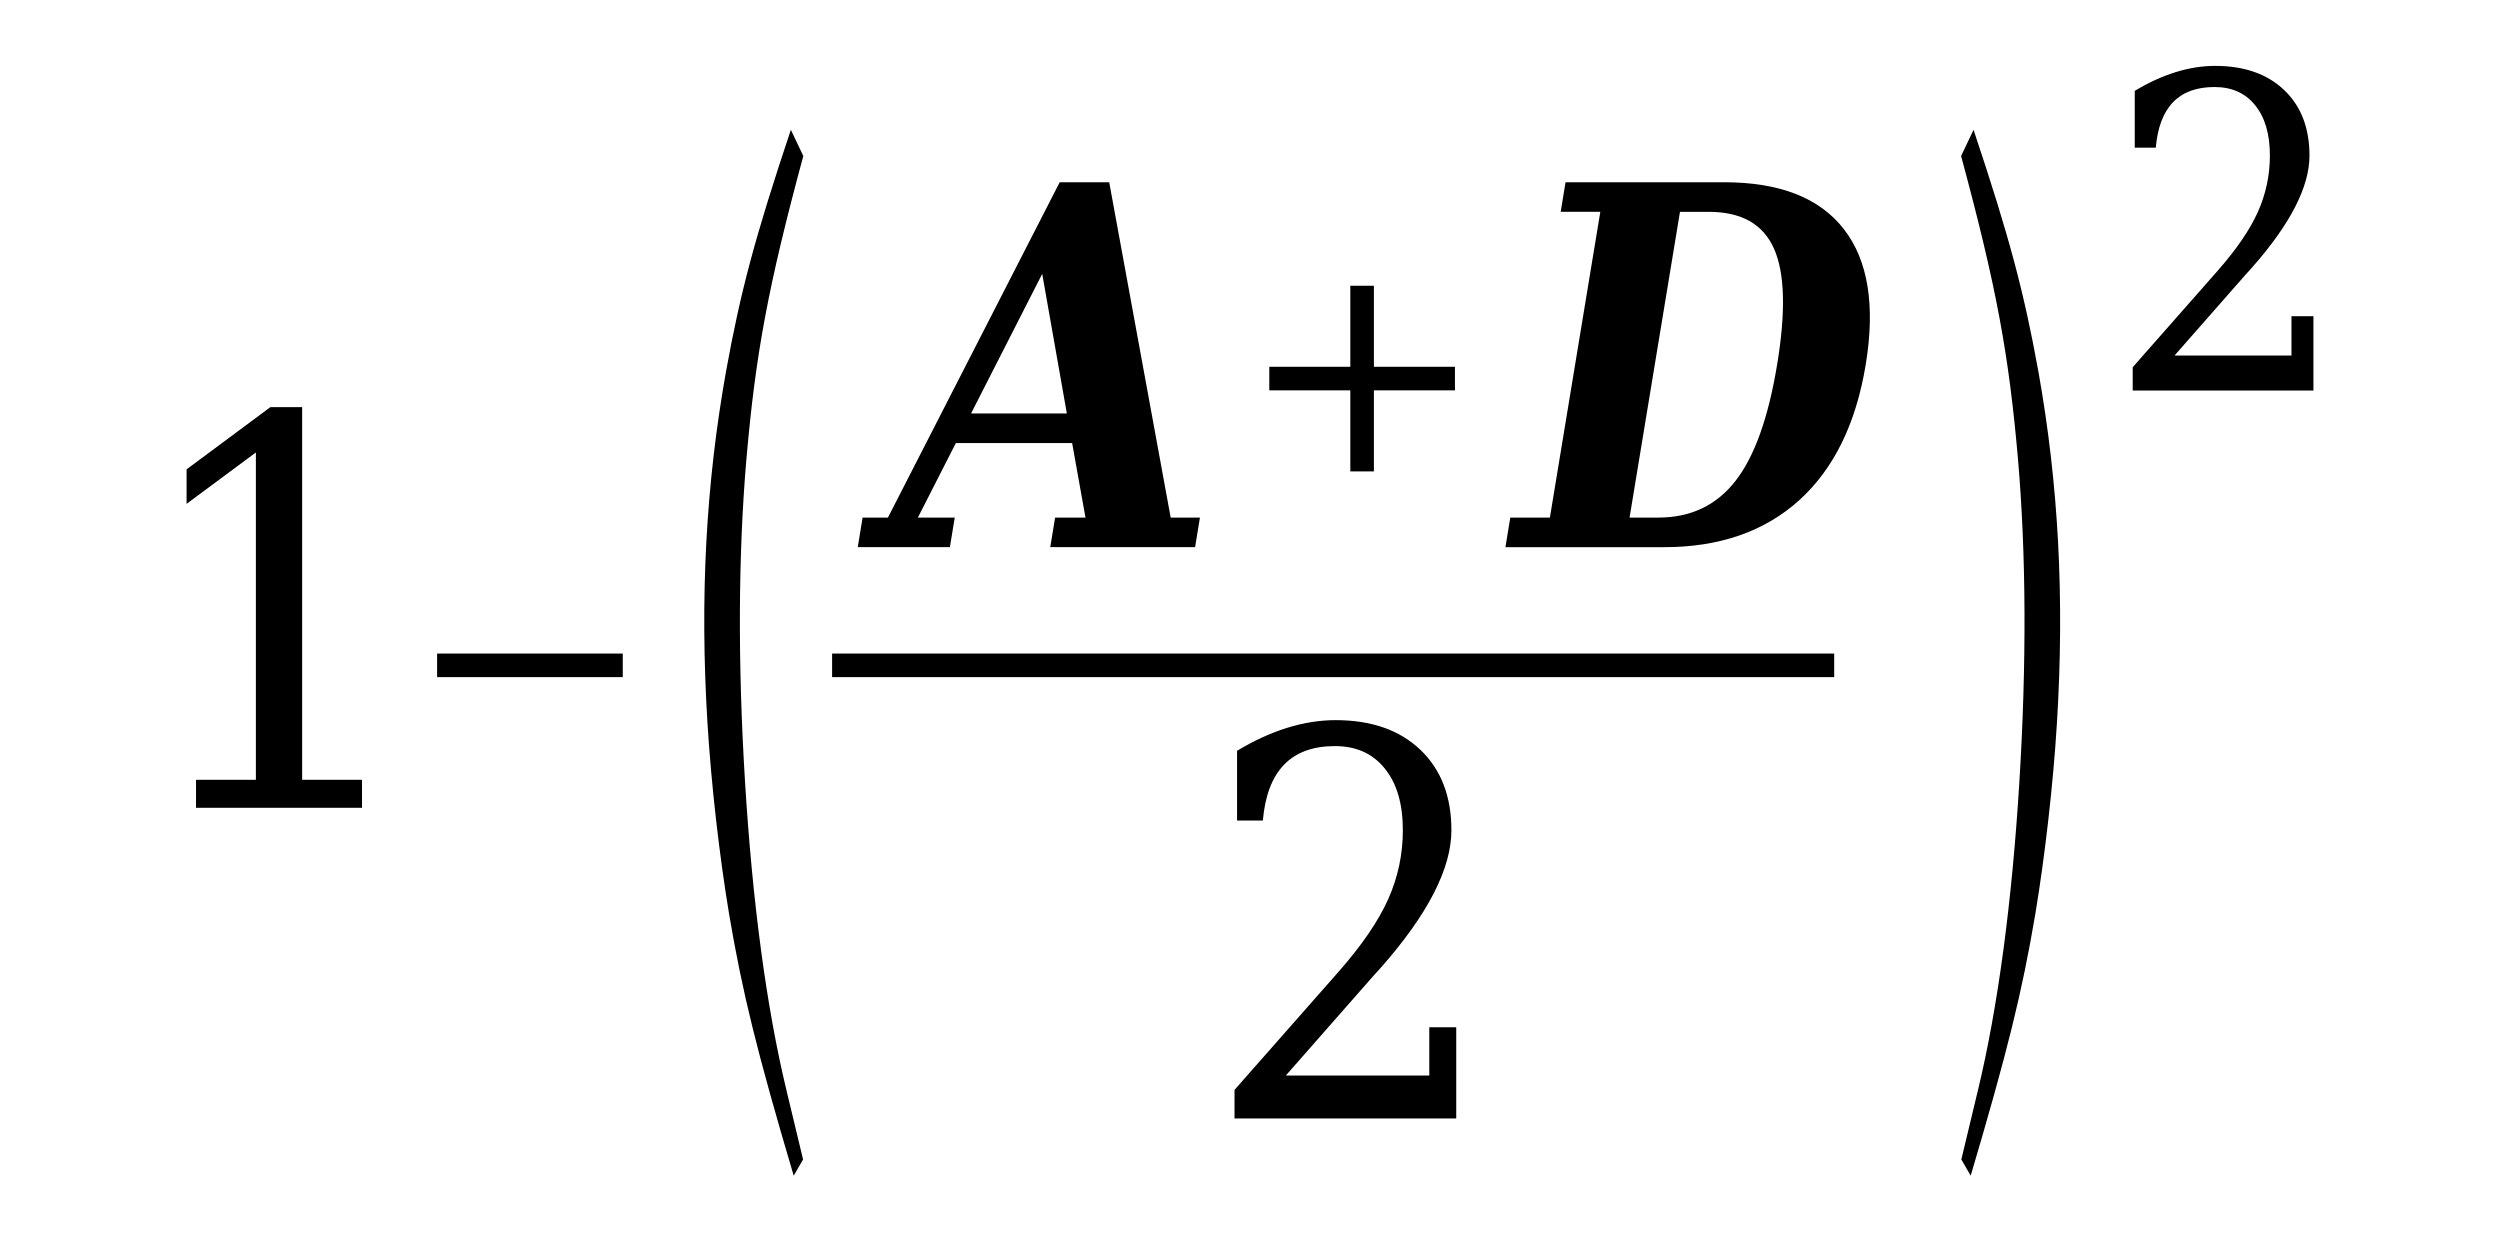
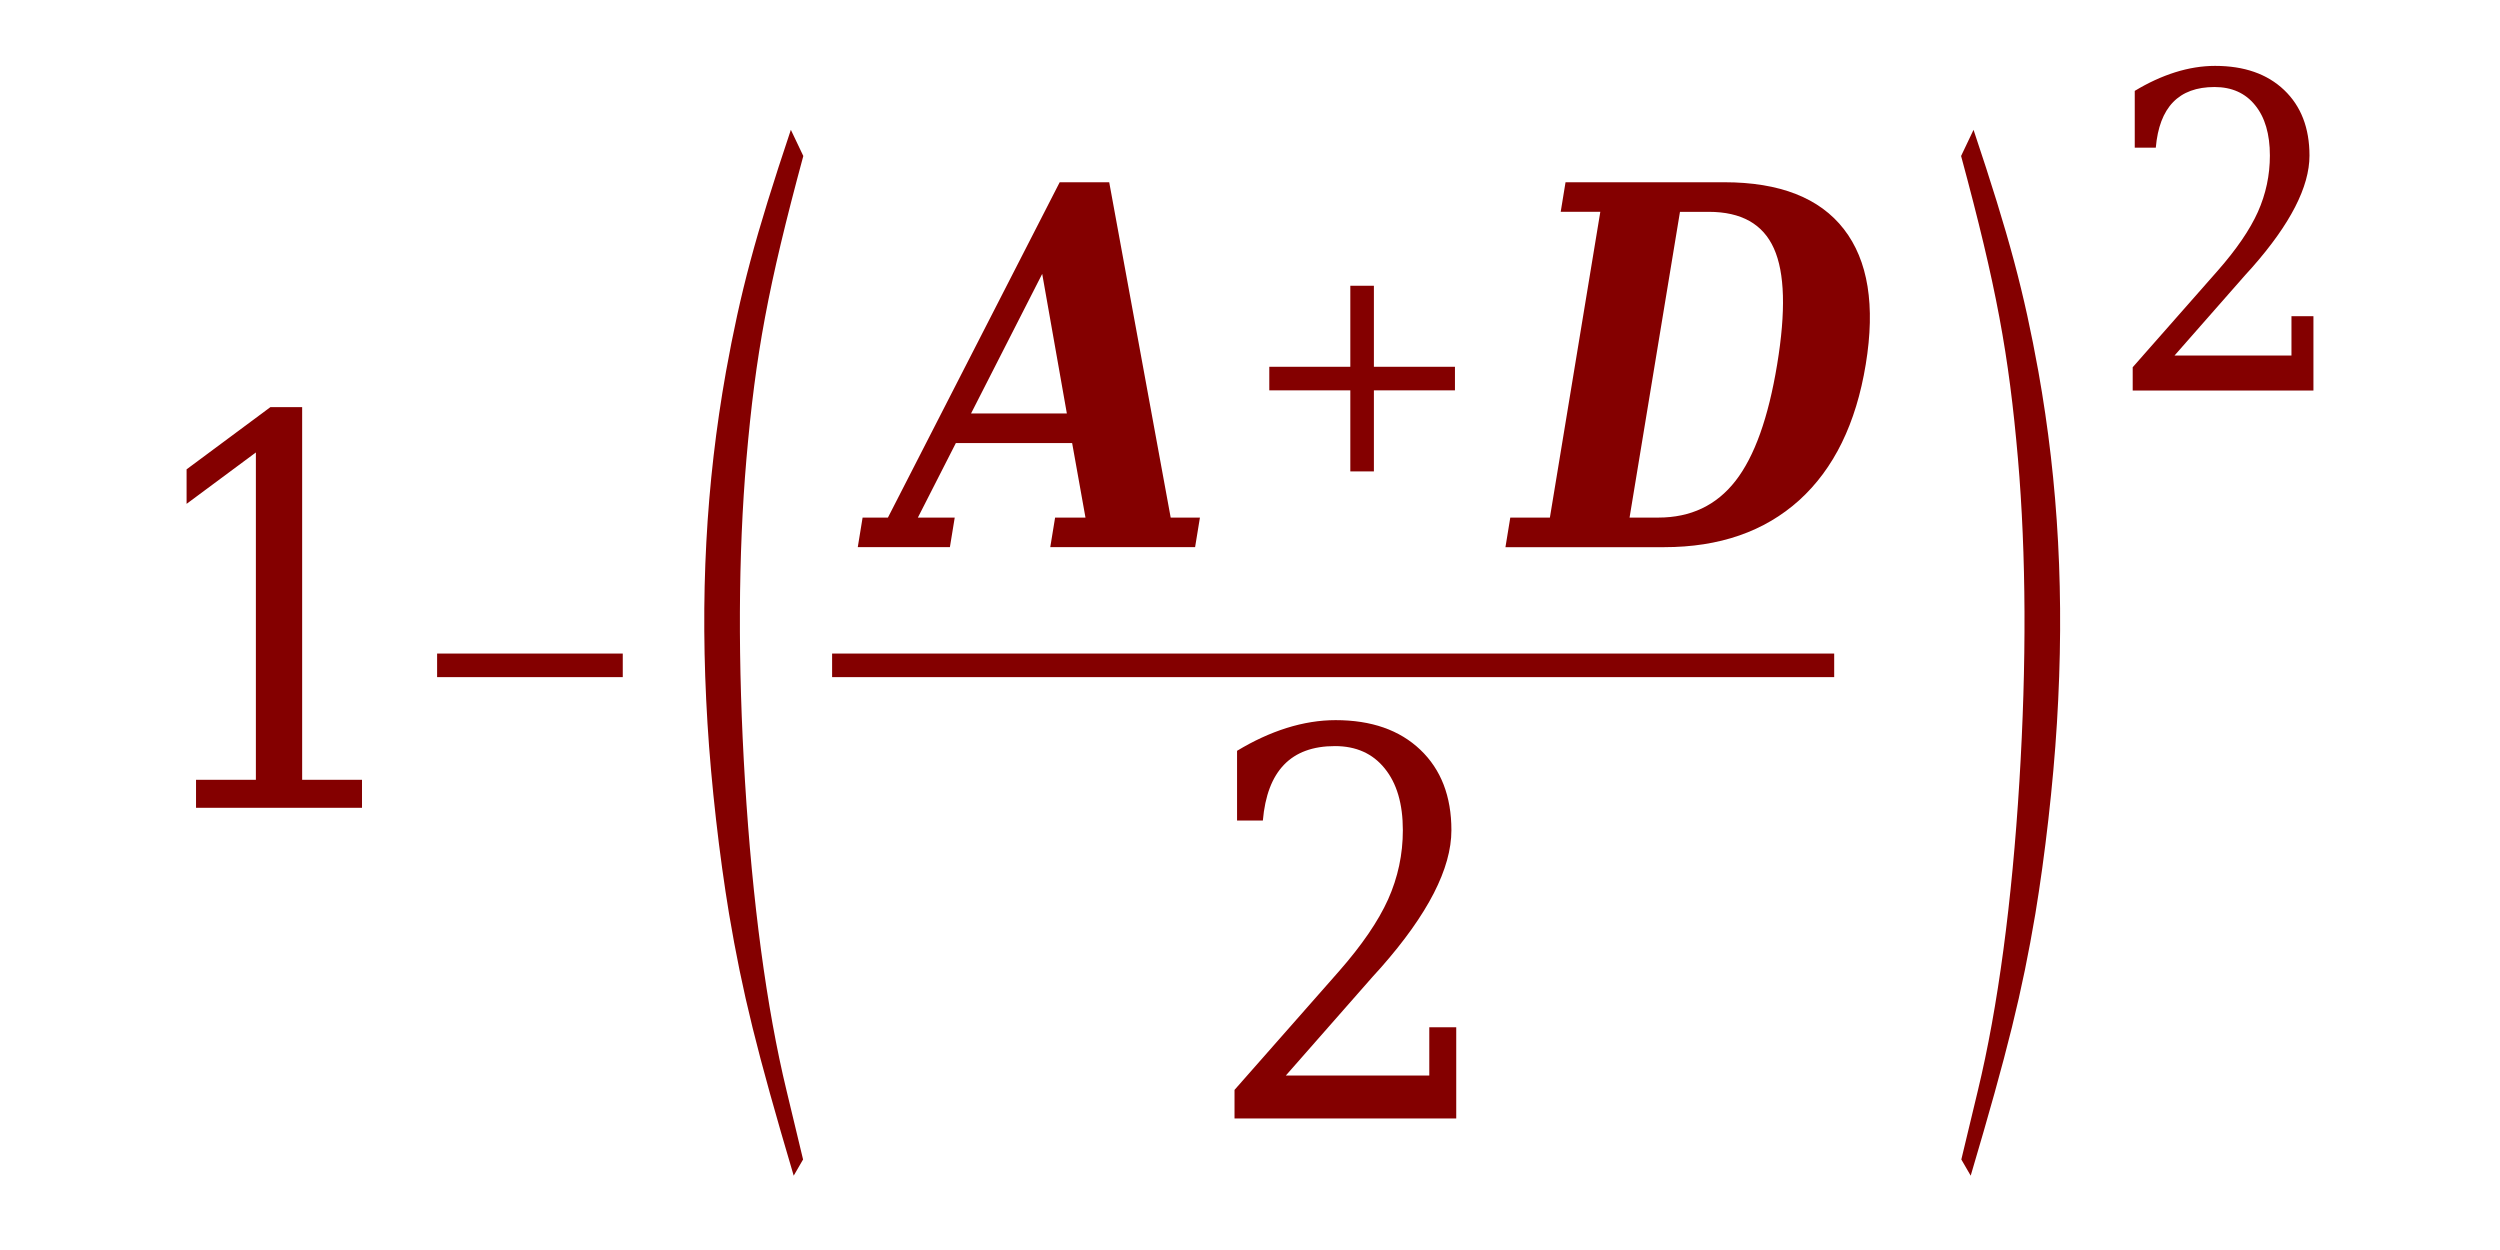
<svg xmlns="http://www.w3.org/2000/svg" width="96" height="48" viewBox="0 0 96 48" id="svg2" version="1.1">
  <defs id="defs4" />
  <g id="layer1" transform="translate(0,-1004.362)">
-     <g transform="matrix(0.970576,0,0,1.030316,-1.19481,0)" style="font-style:italic;font-variant:normal;font-weight:bold;font-stretch:semi-condensed;font-size:18.656px;line-height:125%;font-family:'DejaVu Serif';-inkscape-font-specification:'DejaVu Serif, Bold Italic Semi-Condensed';text-align:start;letter-spacing:0px;word-spacing:0px;writing-mode:lr-tb;text-anchor:start;fill:#000000;fill-opacity:1;stroke:none;stroke-width:1px;stroke-linecap:butt;stroke-linejoin:miter;stroke-opacity:1" id="text4136">
-       <path d="m 35.168,995.202 0.191,-1.102 1.002,0 6.796,-12.498 1.959,0 2.432,12.498 1.157,0 -0.191,1.102 -5.73,0 0.191,-1.102 1.202,0 -0.528,-2.778 -4.6,0 -1.503,2.778 1.458,0 -0.191,1.102 -3.644,0 z m 4.482,-4.983 3.79,0 -0.975,-5.202 -2.815,5.202 z" style="font-style:italic;font-variant:normal;font-weight:bold;font-stretch:semi-condensed;font-size:18.656px;line-height:125%;font-family:'DejaVu Serif';-inkscape-font-specification:'DejaVu Serif, Bold Italic Semi-Condensed';text-align:start;writing-mode:lr-tb;text-anchor:start" id="path4264" />
-       <path d="m 65.703,994.1 1.139,0 q 1.922,0 3.052,-1.366 1.13,-1.366 1.649,-4.345 0.519,-2.961 -0.128,-4.318 -0.647,-1.366 -2.578,-1.366 l -1.139,0 -1.995,11.396 z m -4.91,1.102 0.191,-1.102 1.567,0 1.995,-11.396 -1.567,0 0.191,-1.102 6.276,0 q 3.298,0 4.737,1.749 1.439,1.749 0.865,5.038 -0.574,3.307 -2.633,5.065 -2.059,1.749 -5.347,1.749 l -6.276,0 z" style="font-style:italic;font-variant:normal;font-weight:bold;font-stretch:semi-condensed;font-size:18.656px;line-height:125%;font-family:'DejaVu Serif';-inkscape-font-specification:'DejaVu Serif, Bold Italic Semi-Condensed';text-align:start;writing-mode:lr-tb;text-anchor:start" id="path4266" />
+     <g transform="matrix(0.970576,0,0,1.030316,-1.19481,0)" style="font-style:italic;font-variant:normal;font-weight:bold;font-stretch:semi-condensed;font-size:18.656px;line-height:125%;font-family:'DejaVu Serif';-inkscape-font-specification:'DejaVu Serif, Bold Italic Semi-Condensed';text-align:start;letter-spacing:0px;word-spacing:0px;writing-mode:lr-tb;text-anchor:start;fill:#840000;fill-opacity:1;stroke:none;stroke-width:1px;stroke-linecap:butt;stroke-linejoin:miter;stroke-opacity:1" id="text4136">
+       <path d="m 35.168,995.202 0.191,-1.102 1.002,0 6.796,-12.498 1.959,0 2.432,12.498 1.157,0 -0.191,1.102 -5.73,0 0.191,-1.102 1.202,0 -0.528,-2.778 -4.6,0 -1.503,2.778 1.458,0 -0.191,1.102 -3.644,0 z m 4.482,-4.983 3.79,0 -0.975,-5.202 -2.815,5.202 z" style="font-style:italic;font-variant:normal;font-weight:bold;font-stretch:semi-condensed;font-size:18.656px;line-height:125%;font-family:'DejaVu Serif';-inkscape-font-specification:'DejaVu Serif, Bold Italic Semi-Condensed';text-align:start;writing-mode:lr-tb;text-anchor:start;fill:#840000;fill-opacity:1" id="path4264" />
+       <path d="m 65.703,994.1 1.139,0 q 1.922,0 3.052,-1.366 1.13,-1.366 1.649,-4.345 0.519,-2.961 -0.128,-4.318 -0.647,-1.366 -2.578,-1.366 l -1.139,0 -1.995,11.396 z m -4.91,1.102 0.191,-1.102 1.567,0 1.995,-11.396 -1.567,0 0.191,-1.102 6.276,0 q 3.298,0 4.737,1.749 1.439,1.749 0.865,5.038 -0.574,3.307 -2.633,5.065 -2.059,1.749 -5.347,1.749 l -6.276,0 z" style="font-style:italic;font-variant:normal;font-weight:bold;font-stretch:semi-condensed;font-size:18.656px;line-height:125%;font-family:'DejaVu Serif';-inkscape-font-specification:'DejaVu Serif, Bold Italic Semi-Condensed';text-align:start;writing-mode:lr-tb;text-anchor:start;fill:#840000;fill-opacity:1" id="path4266" />
    </g>
-     <path style="fill:none;fill-rule:evenodd;stroke:#000000;stroke-width:0.905;stroke-linecap:butt;stroke-linejoin:miter;stroke-miterlimit:4;stroke-dasharray:none;stroke-opacity:1" d="m 31.953,1029.911 38.48,0" id="path4140" />
-     <path id="path4150" d="m 16.785,1029.911 7.129,0" style="fill:none;fill-rule:evenodd;stroke:#000000;stroke-width:0.905;stroke-linecap:butt;stroke-linejoin:miter;stroke-miterlimit:4;stroke-dasharray:none;stroke-opacity:1" />
-     <path style="font-style:italic;font-variant:normal;font-weight:normal;font-stretch:normal;font-size:medium;line-height:125%;font-family:'URW Palladio L';-inkscape-font-specification:'URW Palladio L, Italic';text-align:start;letter-spacing:0px;word-spacing:0px;writing-mode:lr-tb;text-anchor:start;fill:#000000;fill-opacity:1;stroke:none;stroke-width:1px;stroke-linecap:butt;stroke-linejoin:miter;stroke-opacity:1" id="path4157" d="m 30.369,1009.347 c -1.377,4.117 -1.936,6.223 -2.491,9.286 -0.768,4.308 -1.008,8.664 -0.711,13.499 0.144,2.346 0.456,5.074 0.829,7.324 0.511,3.016 1.065,5.266 2.482,10.052 l 0.36,-0.622 -0.632,-2.633 c -0.776,-3.207 -1.315,-7.276 -1.597,-11.871 -0.279,-4.547 -0.263,-8.712 0.054,-12.398 0.351,-4.021 0.826,-6.606 2.184,-11.632 l -0.478,-1.005 z" />
-     <path style="font-style:italic;font-variant:normal;font-weight:normal;font-stretch:normal;font-size:medium;line-height:125%;font-family:'URW Palladio L';-inkscape-font-specification:'URW Palladio L, Italic';text-align:start;letter-spacing:0px;word-spacing:0px;writing-mode:lr-tb;text-anchor:start;fill:#000000;fill-opacity:1;stroke:none;stroke-width:1px;stroke-linecap:butt;stroke-linejoin:miter;stroke-opacity:1" d="m 75.784,1009.347 c 1.377,4.117 1.936,6.223 2.491,9.286 0.768,4.308 1.008,8.664 0.711,13.499 -0.144,2.346 -0.456,5.074 -0.829,7.324 -0.511,3.016 -1.065,5.266 -2.482,10.052 l -0.36,-0.622 0.632,-2.633 c 0.776,-3.207 1.315,-7.276 1.597,-11.871 0.279,-4.547 0.263,-8.712 -0.054,-12.398 -0.351,-4.021 -0.826,-6.606 -2.184,-11.632 l 0.478,-1.005 z" id="path4159" />
-     <g transform="matrix(0.9373609,0,0,1.066825,-1.19481,0)" style="font-style:italic;font-variant:normal;font-weight:bold;font-stretch:normal;font-size:19.318px;line-height:125%;font-family:'DejaVu Serif';-inkscape-font-specification:'DejaVu Serif, Bold Italic';text-align:start;letter-spacing:0px;word-spacing:0px;writing-mode:lr-tb;text-anchor:start;fill:#000000;fill-opacity:1;stroke:none;stroke-width:1px;stroke-linecap:butt;stroke-linejoin:miter;stroke-opacity:1" id="text4231">
-       <path d="m 53.008,970.984 -1.056,0 0,-2.509 q 1.009,-0.538 2.028,-0.821 1.028,-0.283 2.009,-0.283 2.198,0 3.471,1.066 1.273,1.066 1.273,2.896 0,2.066 -2.886,4.943 -0.226,0.217 -0.34,0.33 l -3.556,3.556 5.876,0 0,-1.736 1.104,0 0,3.282 -9.083,0 0,-1.028 4.273,-4.263 q 1.415,-1.415 2.019,-2.594 0.604,-1.188 0.604,-2.49 0,-1.424 -0.745,-2.226 -0.736,-0.802 -2.037,-0.802 -1.349,0 -2.085,0.67 -0.736,0.67 -0.868,2.009 z" style="font-style:normal;font-variant:normal;font-weight:normal;font-stretch:normal;font-size:19.318px;line-height:125%;font-family:'DejaVu Serif';-inkscape-font-specification:'DejaVu Serif, Normal';text-align:start;writing-mode:lr-tb;text-anchor:start" id="path4261" />
+     <path style="fill:none;fill-rule:evenodd;stroke:#840000;stroke-width:0.905;stroke-linecap:butt;stroke-linejoin:miter;stroke-miterlimit:4;stroke-dasharray:none;stroke-opacity:1" d="m 31.953,1029.911 38.48,0" id="path4140" />
+     <path id="path4150" d="m 16.785,1029.911 7.129,0" style="fill:none;fill-rule:evenodd;stroke:#840000;stroke-width:0.905;stroke-linecap:butt;stroke-linejoin:miter;stroke-miterlimit:4;stroke-dasharray:none;stroke-opacity:1" />
+     <path style="font-style:italic;font-variant:normal;font-weight:normal;font-stretch:normal;font-size:medium;line-height:125%;font-family:'URW Palladio L';-inkscape-font-specification:'URW Palladio L, Italic';text-align:start;letter-spacing:0px;word-spacing:0px;writing-mode:lr-tb;text-anchor:start;fill:#840000;fill-opacity:1;stroke:none;stroke-width:1px;stroke-linecap:butt;stroke-linejoin:miter;stroke-opacity:1" id="path4157" d="m 30.369,1009.347 c -1.377,4.117 -1.936,6.223 -2.491,9.286 -0.768,4.308 -1.008,8.664 -0.711,13.499 0.144,2.346 0.456,5.074 0.829,7.324 0.511,3.016 1.065,5.266 2.482,10.052 l 0.36,-0.622 -0.632,-2.633 c -0.776,-3.207 -1.315,-7.276 -1.597,-11.871 -0.279,-4.547 -0.263,-8.712 0.054,-12.398 0.351,-4.021 0.826,-6.606 2.184,-11.632 l -0.478,-1.005 z" />
+     <path style="font-style:italic;font-variant:normal;font-weight:normal;font-stretch:normal;font-size:medium;line-height:125%;font-family:'URW Palladio L';-inkscape-font-specification:'URW Palladio L, Italic';text-align:start;letter-spacing:0px;word-spacing:0px;writing-mode:lr-tb;text-anchor:start;fill:#840000;fill-opacity:1;stroke:none;stroke-width:1px;stroke-linecap:butt;stroke-linejoin:miter;stroke-opacity:1" d="m 75.784,1009.347 c 1.377,4.117 1.936,6.223 2.491,9.286 0.768,4.308 1.008,8.664 0.711,13.499 -0.144,2.346 -0.456,5.074 -0.829,7.324 -0.511,3.016 -1.065,5.266 -2.482,10.052 l -0.36,-0.622 0.632,-2.633 c 0.776,-3.207 1.315,-7.276 1.597,-11.871 0.279,-4.547 0.263,-8.712 -0.054,-12.398 -0.351,-4.021 -0.826,-6.606 -2.184,-11.632 l 0.478,-1.005 z" id="path4159" />
+     <g transform="matrix(0.9373609,0,0,1.066825,-1.19481,0)" style="font-style:italic;font-variant:normal;font-weight:bold;font-stretch:normal;font-size:19.318px;line-height:125%;font-family:'DejaVu Serif';-inkscape-font-specification:'DejaVu Serif, Bold Italic';text-align:start;letter-spacing:0px;word-spacing:0px;writing-mode:lr-tb;text-anchor:start;fill:#840000;fill-opacity:1;stroke:none;stroke-width:1px;stroke-linecap:butt;stroke-linejoin:miter;stroke-opacity:1" id="text4231">
+       <path d="m 53.008,970.984 -1.056,0 0,-2.509 q 1.009,-0.538 2.028,-0.821 1.028,-0.283 2.009,-0.283 2.198,0 3.471,1.066 1.273,1.066 1.273,2.896 0,2.066 -2.886,4.943 -0.226,0.217 -0.34,0.33 l -3.556,3.556 5.876,0 0,-1.736 1.104,0 0,3.282 -9.083,0 0,-1.028 4.273,-4.263 q 1.415,-1.415 2.019,-2.594 0.604,-1.188 0.604,-2.49 0,-1.424 -0.745,-2.226 -0.736,-0.802 -2.037,-0.802 -1.349,0 -2.085,0.67 -0.736,0.67 -0.868,2.009 z" style="font-style:normal;font-variant:normal;font-weight:normal;font-stretch:normal;font-size:19.318px;line-height:125%;font-family:'DejaVu Serif';-inkscape-font-specification:'DejaVu Serif, Normal';text-align:start;writing-mode:lr-tb;text-anchor:start;fill:#840000;fill-opacity:1" id="path4261" />
    </g>
-     <path style="fill:none;fill-rule:evenodd;stroke:#000000;stroke-width:0.905;stroke-linecap:butt;stroke-linejoin:miter;stroke-miterlimit:4;stroke-dasharray:none;stroke-opacity:1" d="m 48.741,1018.899 7.129,0" id="path4241" />
-     <path id="path4243" d="m 52.305,1015.335 0,7.129" style="fill:none;fill-rule:evenodd;stroke:#000000;stroke-width:0.905;stroke-linecap:butt;stroke-linejoin:miter;stroke-miterlimit:4;stroke-dasharray:none;stroke-opacity:1" />
-     <g transform="matrix(0.9346642,0,0,1.069903,-1.19481,0)" style="font-style:italic;font-variant:normal;font-weight:bold;font-stretch:normal;font-size:19.373px;line-height:125%;font-family:'DejaVu Serif';-inkscape-font-specification:'DejaVu Serif, Bold Italic';text-align:start;letter-spacing:0px;word-spacing:0px;writing-mode:lr-tb;text-anchor:start;fill:#000000;fill-opacity:1;stroke:none;stroke-width:1px;stroke-linecap:butt;stroke-linejoin:miter;stroke-opacity:1" id="text4249">
-       <path d="m 9.332,967.732 0,-1.003 2.459,0 0,-11.749 -2.847,1.845 0,-1.239 3.443,-2.232 1.305,0 0,13.376 2.459,0 0,1.003 -6.82,0 z" style="font-style:normal;font-variant:normal;font-weight:normal;font-stretch:normal;font-size:19.373px;line-height:125%;font-family:'DejaVu Serif';-inkscape-font-specification:'DejaVu Serif, Normal';text-align:start;writing-mode:lr-tb;text-anchor:start" id="path4258" />
+     <path style="fill:none;fill-rule:evenodd;stroke:#840000;stroke-width:0.905;stroke-linecap:butt;stroke-linejoin:miter;stroke-miterlimit:4;stroke-dasharray:none;stroke-opacity:1" d="m 48.741,1018.899 7.129,0" id="path4241" />
+     <path id="path4243" d="m 52.305,1015.335 0,7.129" style="fill:none;fill-rule:evenodd;stroke:#840000;stroke-width:0.905;stroke-linecap:butt;stroke-linejoin:miter;stroke-miterlimit:4;stroke-dasharray:none;stroke-opacity:1" />
+     <g transform="matrix(0.9346642,0,0,1.069903,-1.19481,0)" style="font-style:italic;font-variant:normal;font-weight:bold;font-stretch:normal;font-size:19.373px;line-height:125%;font-family:'DejaVu Serif';-inkscape-font-specification:'DejaVu Serif, Bold Italic';text-align:start;letter-spacing:0px;word-spacing:0px;writing-mode:lr-tb;text-anchor:start;fill:#840000;fill-opacity:1;stroke:none;stroke-width:1px;stroke-linecap:butt;stroke-linejoin:miter;stroke-opacity:1" id="text4249">
+       <path d="m 9.332,967.732 0,-1.003 2.459,0 0,-11.749 -2.847,1.845 0,-1.239 3.443,-2.232 1.305,0 0,13.376 2.459,0 0,1.003 -6.82,0 z" style="font-style:normal;font-variant:normal;font-weight:normal;font-stretch:normal;font-size:19.373px;line-height:125%;font-family:'DejaVu Serif';-inkscape-font-specification:'DejaVu Serif, Normal';text-align:start;writing-mode:lr-tb;text-anchor:start;fill:#840000;fill-opacity:1" id="path4258" />
    </g>
-     <g transform="matrix(0.9373609,0,0,1.066825,-1.19481,0)" style="font-style:italic;font-variant:normal;font-weight:bold;font-stretch:normal;font-size:15.745px;line-height:125%;font-family:'DejaVu Serif';-inkscape-font-specification:'DejaVu Serif, Bold Italic';text-align:start;letter-spacing:0px;word-spacing:0px;writing-mode:lr-tb;text-anchor:start;fill:#000000;fill-opacity:1;stroke:none;stroke-width:1px;stroke-linecap:butt;stroke-linejoin:miter;stroke-opacity:1" id="text4253">
-       <path d="m 89.588,946.766 -0.861,0 0,-2.045 q 0.823,-0.438 1.653,-0.669 0.838,-0.231 1.638,-0.231 1.791,0 2.829,0.869 1.038,0.869 1.038,2.36 0,1.684 -2.353,4.029 -0.185,0.177 -0.277,0.269 l -2.898,2.898 4.79,0 0,-1.415 0.9,0 0,2.675 -7.404,0 0,-0.838 3.483,-3.475 q 1.153,-1.153 1.645,-2.114 0.492,-0.969 0.492,-2.03 0,-1.161 -0.607,-1.814 -0.6,-0.653 -1.661,-0.653 -1.099,0 -1.699,0.546 -0.6,0.546 -0.707,1.638 z" style="font-style:normal;font-variant:normal;font-weight:normal;font-stretch:normal;font-size:15.745px;line-height:125%;font-family:'DejaVu Serif';-inkscape-font-specification:'DejaVu Serif, Normal';text-align:start;writing-mode:lr-tb;text-anchor:start" id="path4269" />
+     <g transform="matrix(0.9373609,0,0,1.066825,-1.19481,0)" style="font-style:italic;font-variant:normal;font-weight:bold;font-stretch:normal;font-size:15.745px;line-height:125%;font-family:'DejaVu Serif';-inkscape-font-specification:'DejaVu Serif, Bold Italic';text-align:start;letter-spacing:0px;word-spacing:0px;writing-mode:lr-tb;text-anchor:start;fill:#840000;fill-opacity:1;stroke:none;stroke-width:1px;stroke-linecap:butt;stroke-linejoin:miter;stroke-opacity:1" id="text4253">
+       <path d="m 89.588,946.766 -0.861,0 0,-2.045 q 0.823,-0.438 1.653,-0.669 0.838,-0.231 1.638,-0.231 1.791,0 2.829,0.869 1.038,0.869 1.038,2.36 0,1.684 -2.353,4.029 -0.185,0.177 -0.277,0.269 l -2.898,2.898 4.79,0 0,-1.415 0.9,0 0,2.675 -7.404,0 0,-0.838 3.483,-3.475 q 1.153,-1.153 1.645,-2.114 0.492,-0.969 0.492,-2.03 0,-1.161 -0.607,-1.814 -0.6,-0.653 -1.661,-0.653 -1.099,0 -1.699,0.546 -0.6,0.546 -0.707,1.638 z" style="font-style:normal;font-variant:normal;font-weight:normal;font-stretch:normal;font-size:15.745px;line-height:125%;font-family:'DejaVu Serif';-inkscape-font-specification:'DejaVu Serif, Normal';text-align:start;writing-mode:lr-tb;text-anchor:start;fill:#840000;fill-opacity:1" id="path4269" />
    </g>
  </g>
</svg>
